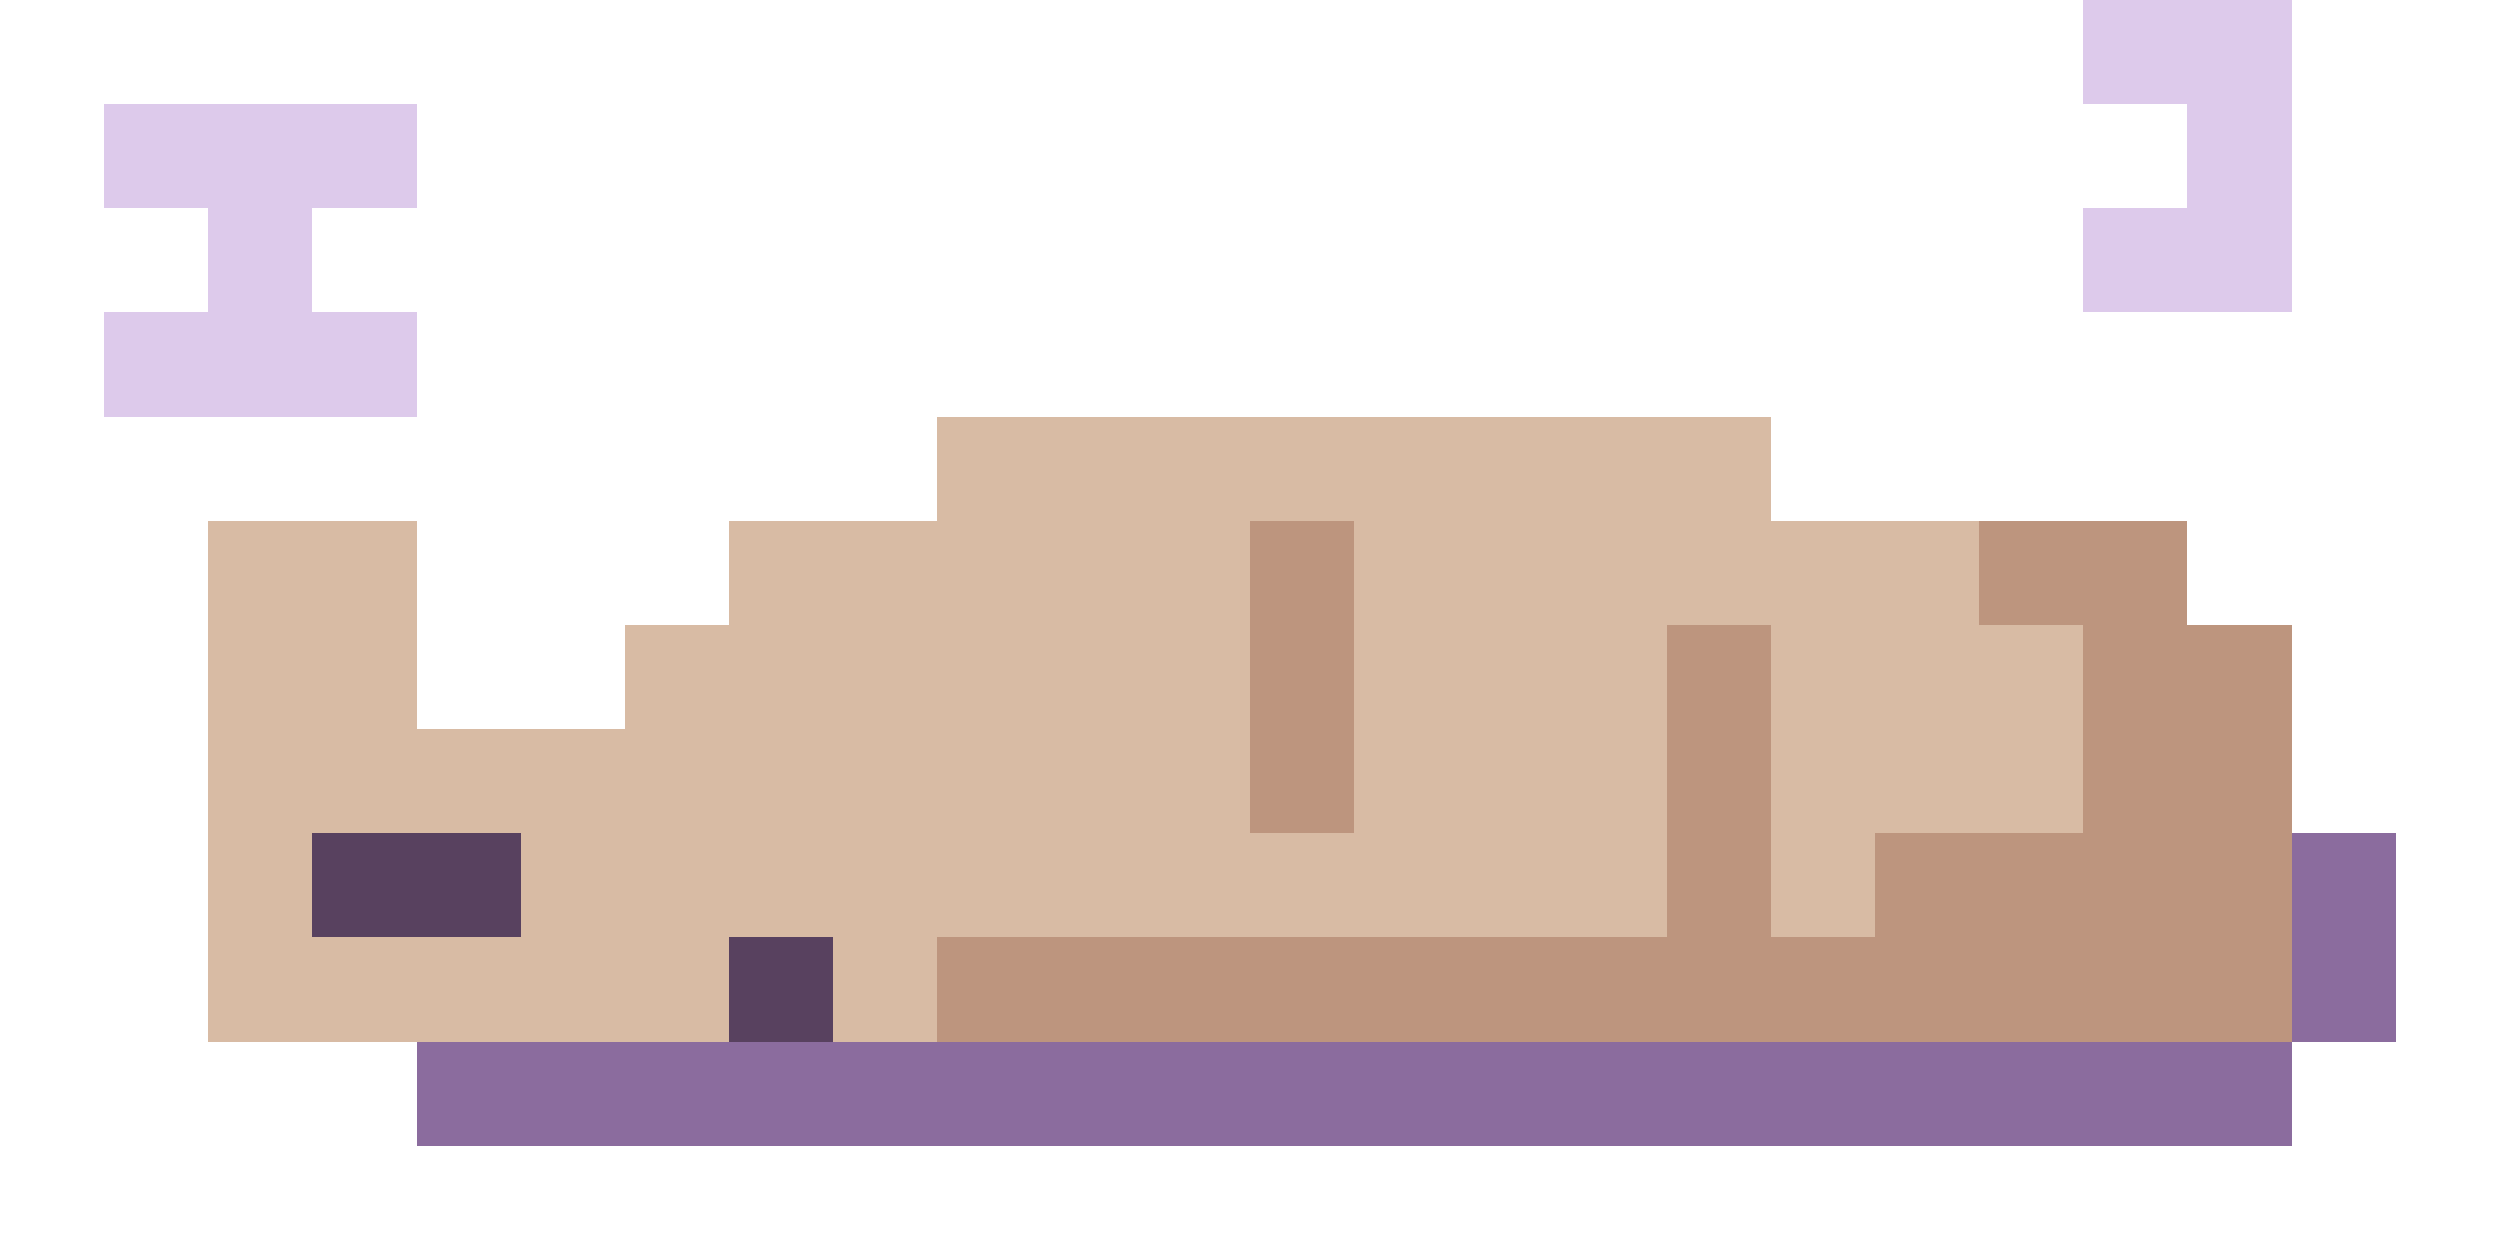
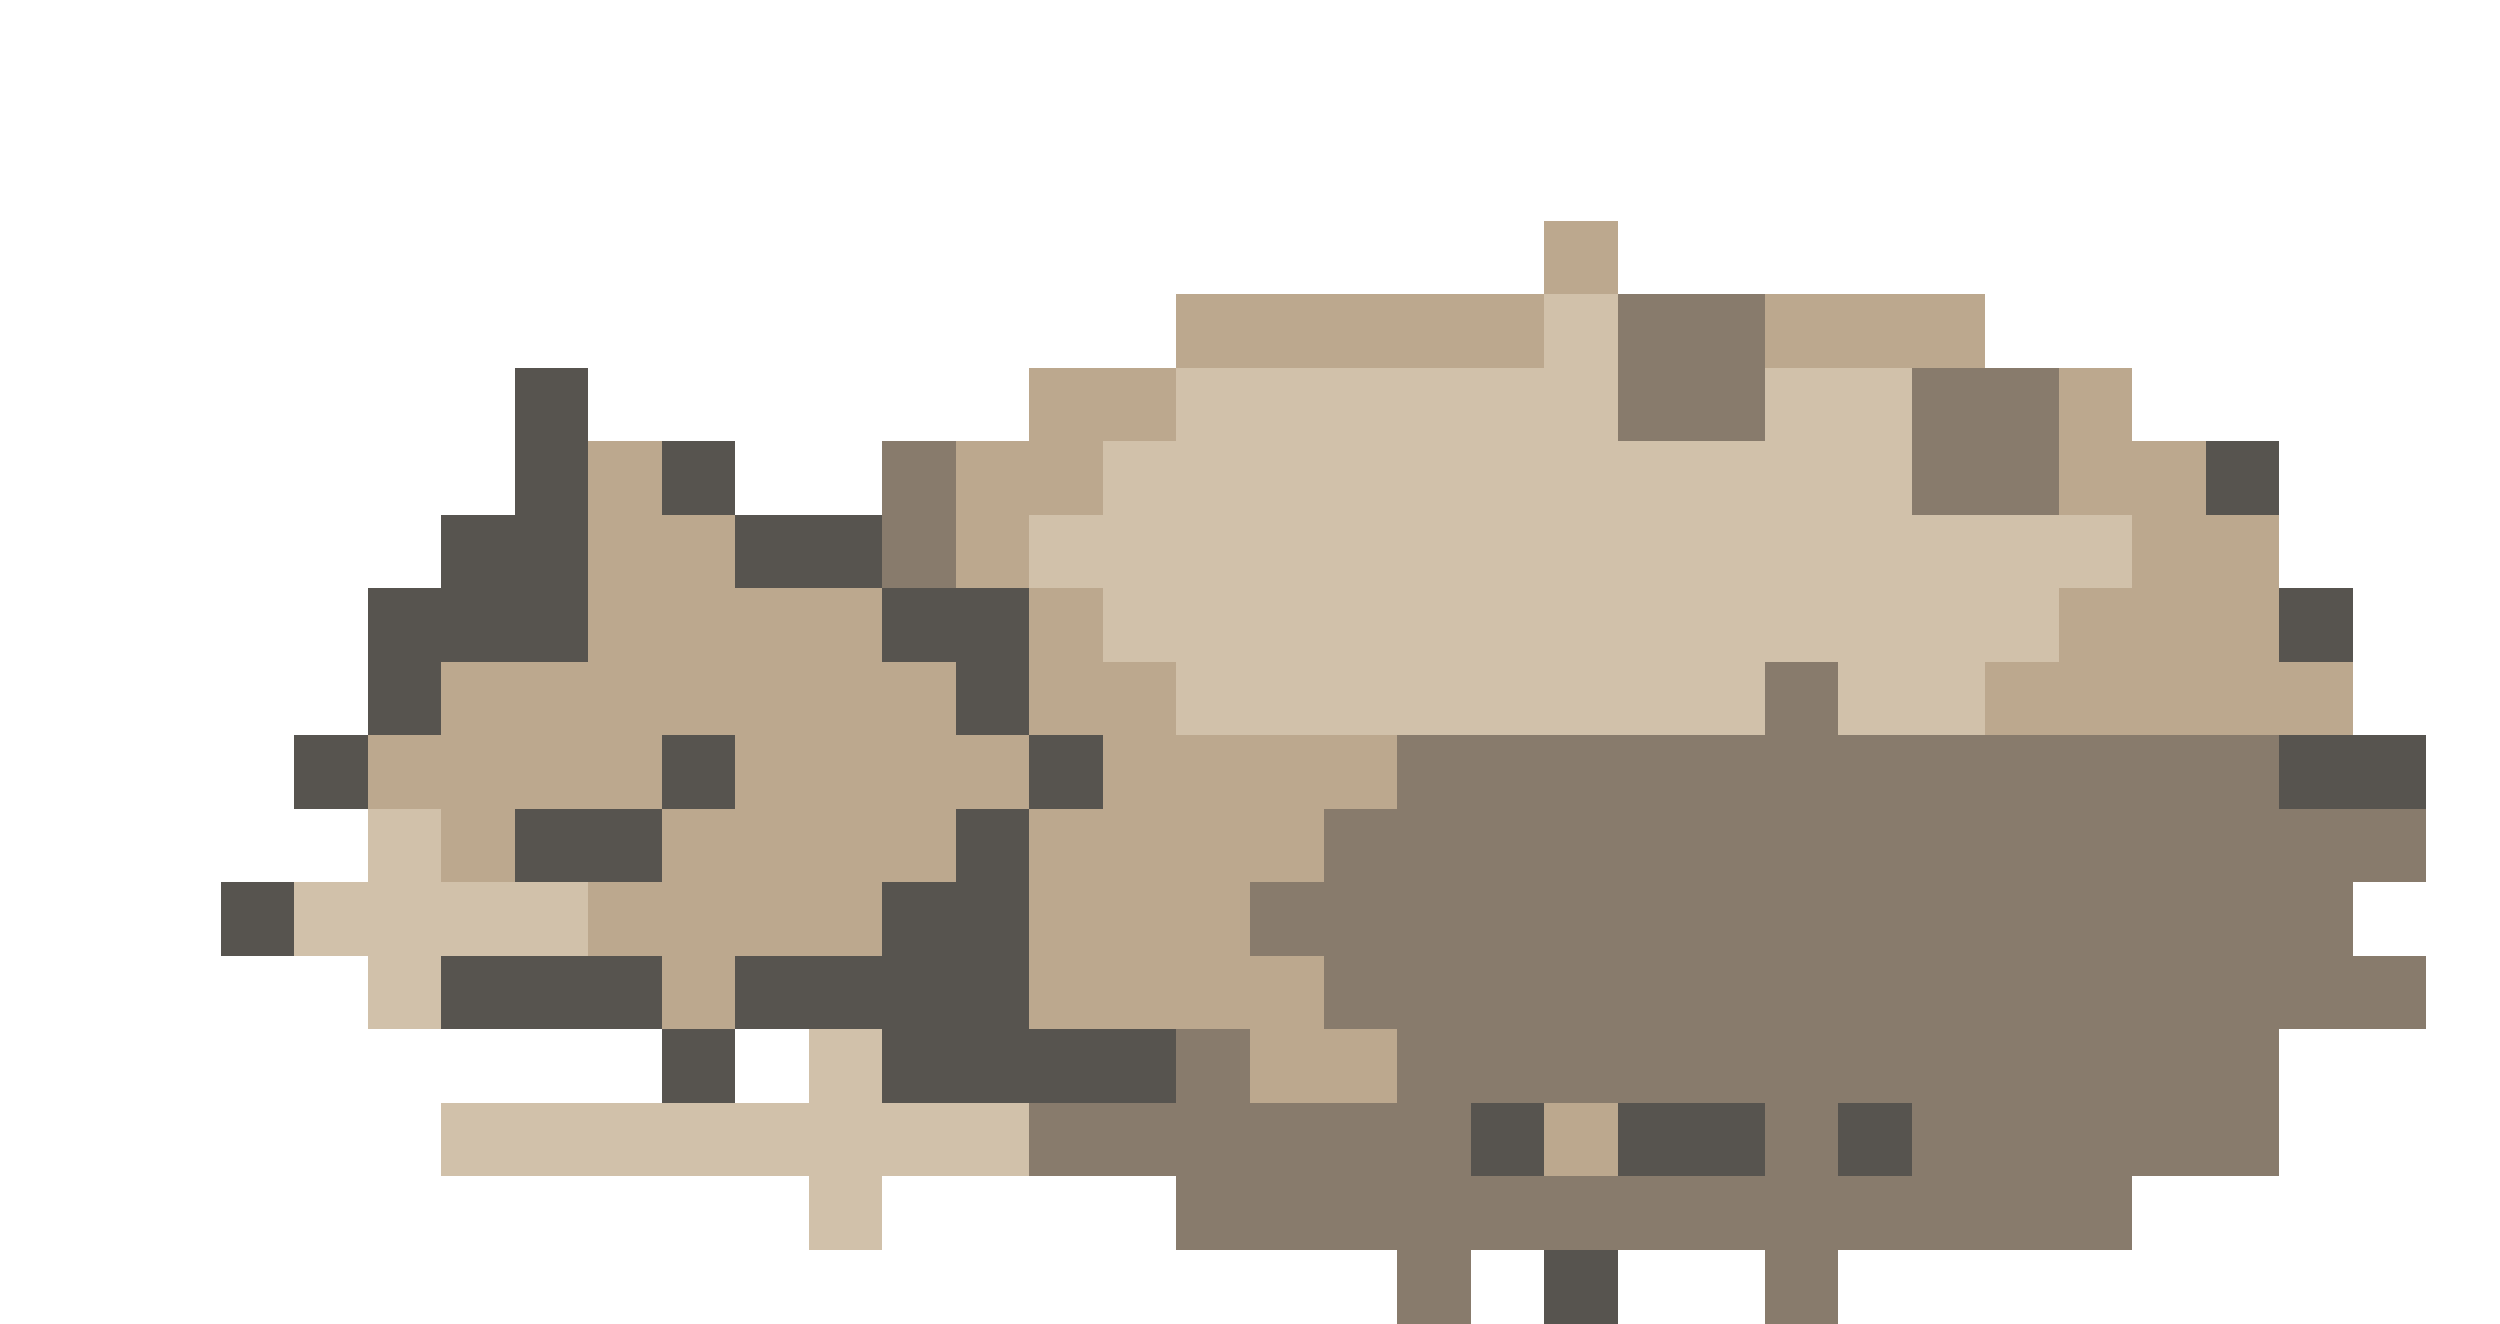
- <svg xmlns="http://www.w3.org/2000/svg" viewBox="0 0 24 12" shape-rendering="crispEdges">
-   <path fill="#8b6c9e" d="M4 10h18v1H4zM19 8h4v2h-4z" />
-   <path fill="#d8bba4" d="M9 4h8v1H9zM7 5h12v1H7zM6 6h14v4H6zM2 7h6v3H2zM2 5h2v2H2zM6 6h2v1H6z" />
-   <path fill="#bd957e" d="M12 5h1v3h-1zM16 6h1v3h-1zM9 9h11v1H9zM18 8h4v2h-4zM20 6h2v2h-2zM19 5h2v1h-2z" />
-   <path fill="#58415f" d="M3 8h2v1H3zM7 9h1v1H7z" />
-   <path fill="#ddcaeb" d="M1 1h3v1H1zM2 2h1v1H2zM1 3h3v1H1zM20 0h2v1h-2zM21 1h1v1h-1zM20 2h2v1h-2z" />
+ <svg xmlns="http://www.w3.org/2000/svg" viewBox="0 0 34 18" shape-rendering="crispEdges">
+   <path fill="#bca88e" d="M21 3h1v1h-1zM16 4h1v1h-1zM17 4h1v1h-1zM18 4h1v1h-1zM19 4h1v1h-1zM20 4h1v1h-1zM24 4h1v1h-1zM25 4h1v1h-1zM26 4h1v1h-1zM14 5h1v1h-1zM15 5h1v1h-1zM28 5h1v1h-1zM13 6h1v1h-1zM14 6h1v1h-1zM28 6h1v1h-1zM29 6h1v1h-1zM13 7h1v1h-1zM29 7h1v1h-1zM30 7h1v1h-1zM11 8h1v1h-1zM14 8h1v1h-1zM28 8h1v1h-1zM29 8h1v1h-1zM30 8h1v1h-1zM11 9h1v1h-1zM12 9h1v1h-1zM14 9h1v1h-1zM15 9h1v1h-1zM27 9h1v1h-1zM28 9h1v1h-1zM29 9h1v1h-1zM30 9h1v1h-1zM31 9h1v1h-1zM10 10h1v1h-1zM11 10h1v1h-1zM12 10h1v1h-1zM13 10h1v1h-1zM15 10h1v1h-1zM16 10h1v1h-1zM17 10h1v1h-1zM18 10h1v1h-1zM11 11h1v1h-1zM12 11h1v1h-1zM14 11h1v1h-1zM15 11h1v1h-1zM16 11h1v1h-1zM17 11h1v1h-1zM11 12h1v1h-1zM14 12h1v1h-1zM15 12h1v1h-1zM16 12h1v1h-1zM14 13h1v1h-1zM15 13h1v1h-1zM16 13h1v1h-1zM17 13h1v1h-1zM17 14h1v1h-1zM18 14h1v1h-1zM21 15h1v1h-1zM8 7h1v1h-1zM9 7h1v1h-1zM8 8h1v1h-1zM9 8h1v1h-1zM10 8h1v1h-1zM6 9h1v1h-1zM7 9h1v1h-1zM8 9h1v1h-1zM9 9h1v1h-1zM10 9h1v1h-1zM5 10h1v1h-1zM6 10h1v1h-1zM7 10h1v1h-1zM8 10h1v1h-1zM6 11h1v1h-1zM9 11h1v1h-1zM10 11h1v1h-1zM8 12h1v1h-1zM9 12h1v1h-1zM10 12h1v1h-1zM9 13h1v1h-1zM8 6h1v1h-1z" />
+   <path fill="#d1c1aa" d="M21 4h1v1h-1zM16 5h1v1h-1zM17 5h1v1h-1zM18 5h1v1h-1zM19 5h1v1h-1zM20 5h1v1h-1zM21 5h1v1h-1zM24 5h1v1h-1zM25 5h1v1h-1zM15 6h1v1h-1zM16 6h1v1h-1zM17 6h1v1h-1zM18 6h1v1h-1zM19 6h1v1h-1zM20 6h1v1h-1zM21 6h1v1h-1zM22 6h1v1h-1zM23 6h1v1h-1zM24 6h1v1h-1zM25 6h1v1h-1zM14 7h1v1h-1zM15 7h1v1h-1zM16 7h1v1h-1zM17 7h1v1h-1zM18 7h1v1h-1zM19 7h1v1h-1zM20 7h1v1h-1zM21 7h1v1h-1zM22 7h1v1h-1zM23 7h1v1h-1zM24 7h1v1h-1zM25 7h1v1h-1zM26 7h1v1h-1zM27 7h1v1h-1zM28 7h1v1h-1zM15 8h1v1h-1zM16 8h1v1h-1zM17 8h1v1h-1zM18 8h1v1h-1zM19 8h1v1h-1zM20 8h1v1h-1zM21 8h1v1h-1zM22 8h1v1h-1zM23 8h1v1h-1zM24 8h1v1h-1zM25 8h1v1h-1zM26 8h1v1h-1zM27 8h1v1h-1zM16 9h1v1h-1zM17 9h1v1h-1zM18 9h1v1h-1zM19 9h1v1h-1zM20 9h1v1h-1zM21 9h1v1h-1zM22 9h1v1h-1zM23 9h1v1h-1zM25 9h1v1h-1zM26 9h1v1h-1zM5 11h1v1h-1zM5 12h1v1h-1zM6 12h1v1h-1zM7 12h1v1h-1zM4 12h1v1h-1zM5 13h1v1h-1zM11 14h1v1h-1zM6 15h1v1h-1zM7 15h1v1h-1zM8 15h1v1h-1zM9 15h1v1h-1zM10 15h1v1h-1zM11 15h1v1h-1zM12 15h1v1h-1zM13 15h1v1h-1zM11 16h1v1h-1z" />
+   <path fill="#887b6c" d="M22 4h1v1h-1zM23 4h1v1h-1zM22 5h1v1h-1zM23 5h1v1h-1zM26 5h1v1h-1zM27 5h1v1h-1zM12 6h1v1h-1zM26 6h1v1h-1zM27 6h1v1h-1zM12 7h1v1h-1zM24 9h1v1h-1zM19 10h1v1h-1zM20 10h1v1h-1zM21 10h1v1h-1zM22 10h1v1h-1zM23 10h1v1h-1zM24 10h1v1h-1zM25 10h1v1h-1zM26 10h1v1h-1zM27 10h1v1h-1zM28 10h1v1h-1zM29 10h1v1h-1zM30 10h1v1h-1zM18 11h1v1h-1zM19 11h1v1h-1zM20 11h1v1h-1zM21 11h1v1h-1zM22 11h1v1h-1zM23 11h1v1h-1zM24 11h1v1h-1zM25 11h1v1h-1zM26 11h1v1h-1zM27 11h1v1h-1zM28 11h1v1h-1zM29 11h1v1h-1zM30 11h1v1h-1zM31 11h1v1h-1zM17 12h1v1h-1zM18 12h1v1h-1zM19 12h1v1h-1zM20 12h1v1h-1zM21 12h1v1h-1zM22 12h1v1h-1zM23 12h1v1h-1zM24 12h1v1h-1zM25 12h1v1h-1zM26 12h1v1h-1zM27 12h1v1h-1zM28 12h1v1h-1zM29 12h1v1h-1zM30 12h1v1h-1zM31 12h1v1h-1zM18 13h1v1h-1zM19 13h1v1h-1zM20 13h1v1h-1zM21 13h1v1h-1zM22 13h1v1h-1zM23 13h1v1h-1zM24 13h1v1h-1zM25 13h1v1h-1zM26 13h1v1h-1zM27 13h1v1h-1zM28 13h1v1h-1zM29 13h1v1h-1zM30 13h1v1h-1zM16 14h1v1h-1zM19 14h1v1h-1zM20 14h1v1h-1zM21 14h1v1h-1zM22 14h1v1h-1zM23 14h1v1h-1zM24 14h1v1h-1zM25 14h1v1h-1zM26 14h1v1h-1zM27 14h1v1h-1zM28 14h1v1h-1zM29 14h1v1h-1zM30 14h1v1h-1zM14 15h1v1h-1zM15 15h1v1h-1zM16 15h1v1h-1zM17 15h1v1h-1zM18 15h1v1h-1zM19 15h1v1h-1zM24 15h1v1h-1zM26 15h1v1h-1zM27 15h1v1h-1zM28 15h1v1h-1zM16 16h1v1h-1zM17 16h1v1h-1zM18 16h1v1h-1zM19 16h1v1h-1zM20 16h1v1h-1zM21 16h1v1h-1zM22 16h1v1h-1zM23 16h1v1h-1zM24 16h1v1h-1zM25 16h1v1h-1zM26 16h1v1h-1zM32 11h1v1h-1zM31 13h1v1h-1zM32 13h1v1h-1zM29 15h1v1h-1zM30 15h1v1h-1zM28 16h1v1h-1zM27 16h1v1h-1zM24 17h1v1h-1zM19 17h1v1h-1z" />
+   <path fill="#57544f" d="M30 6h1v1h-1zM12 8h1v1h-1zM13 8h1v1h-1zM31 8h1v1h-1zM13 9h1v1h-1zM14 10h1v1h-1zM31 10h1v1h-1zM32 10h1v1h-1zM13 11h1v1h-1zM12 12h1v1h-1zM13 12h1v1h-1zM12 13h1v1h-1zM13 13h1v1h-1zM12 14h1v1h-1zM13 14h1v1h-1zM14 14h1v1h-1zM15 14h1v1h-1zM20 15h1v1h-1zM22 15h1v1h-1zM23 15h1v1h-1zM25 15h1v1h-1zM21 17h1v1h-1zM9 6h1v1h-1zM6 7h1v1h-1zM7 7h1v1h-1zM10 7h1v1h-1zM11 7h1v1h-1zM5 8h1v1h-1zM6 8h1v1h-1zM7 8h1v1h-1zM5 9h1v1h-1zM4 10h1v1h-1zM9 10h1v1h-1zM7 11h1v1h-1zM8 11h1v1h-1zM6 13h1v1h-1zM7 13h1v1h-1zM8 13h1v1h-1zM10 13h1v1h-1zM11 13h1v1h-1zM9 14h1v1h-1zM7 5h1v1h-1zM7 6h1v1h-1zM3 12h1v1h-1z" />
</svg>
